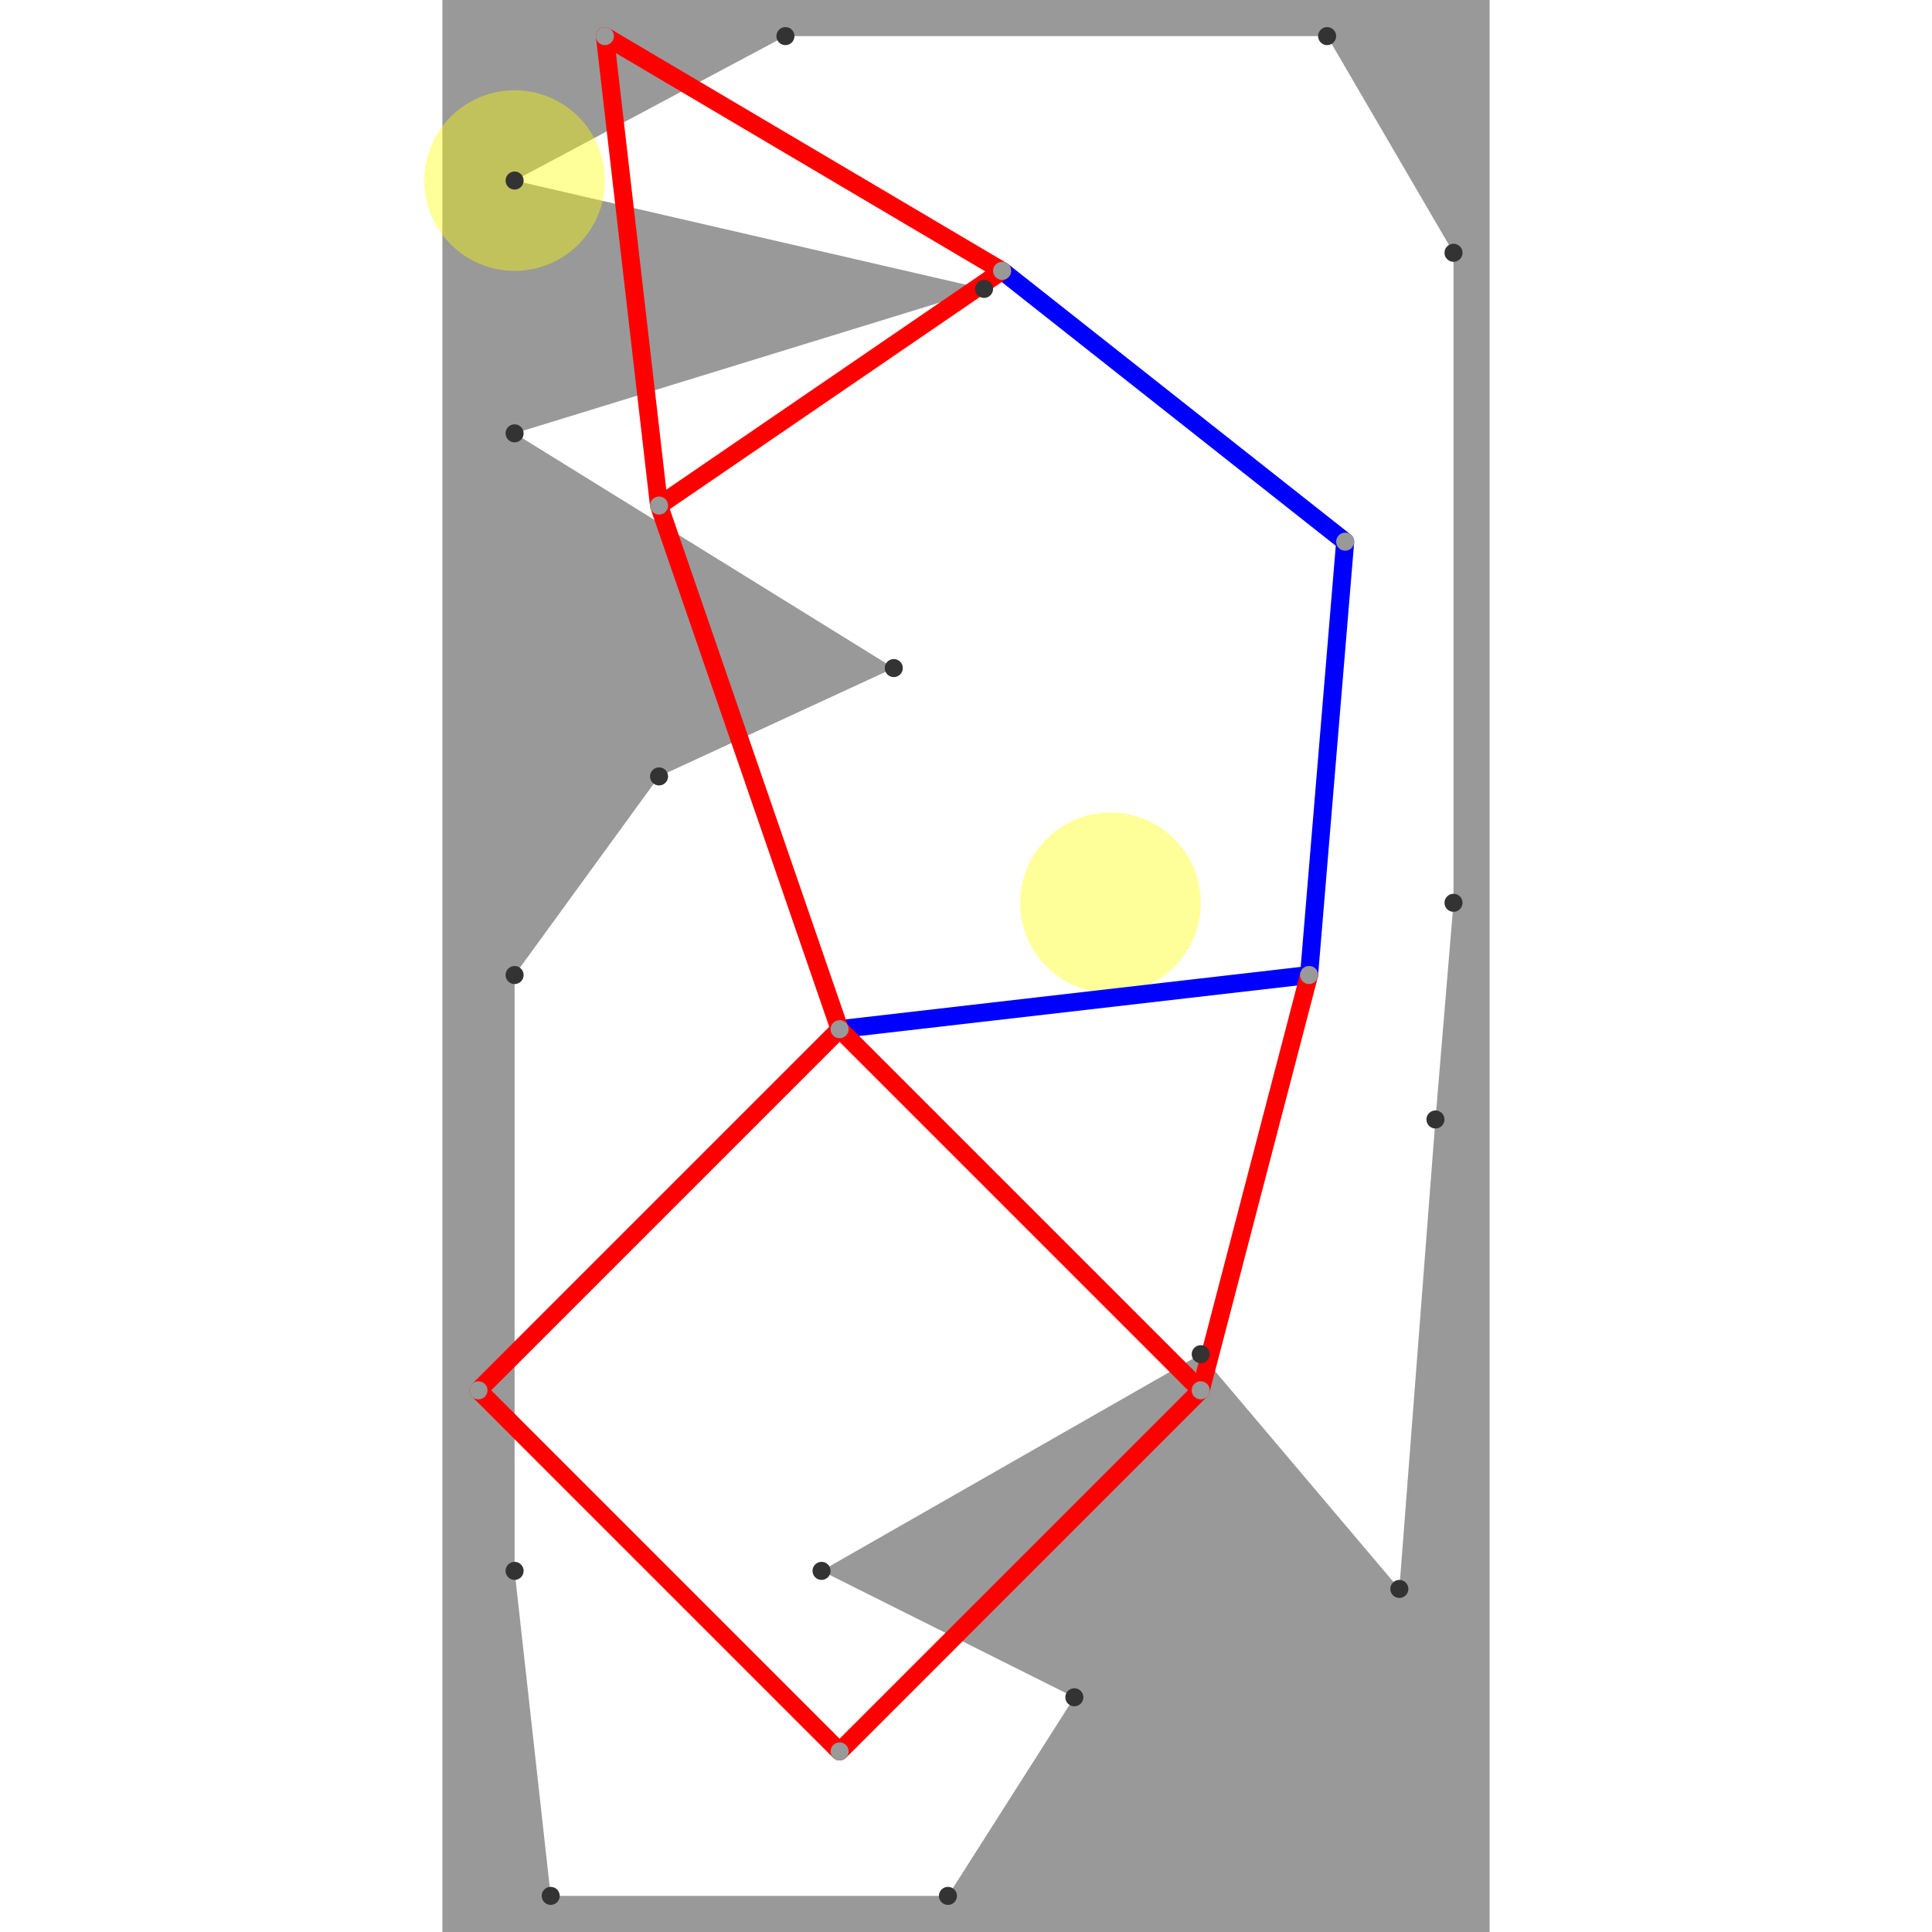
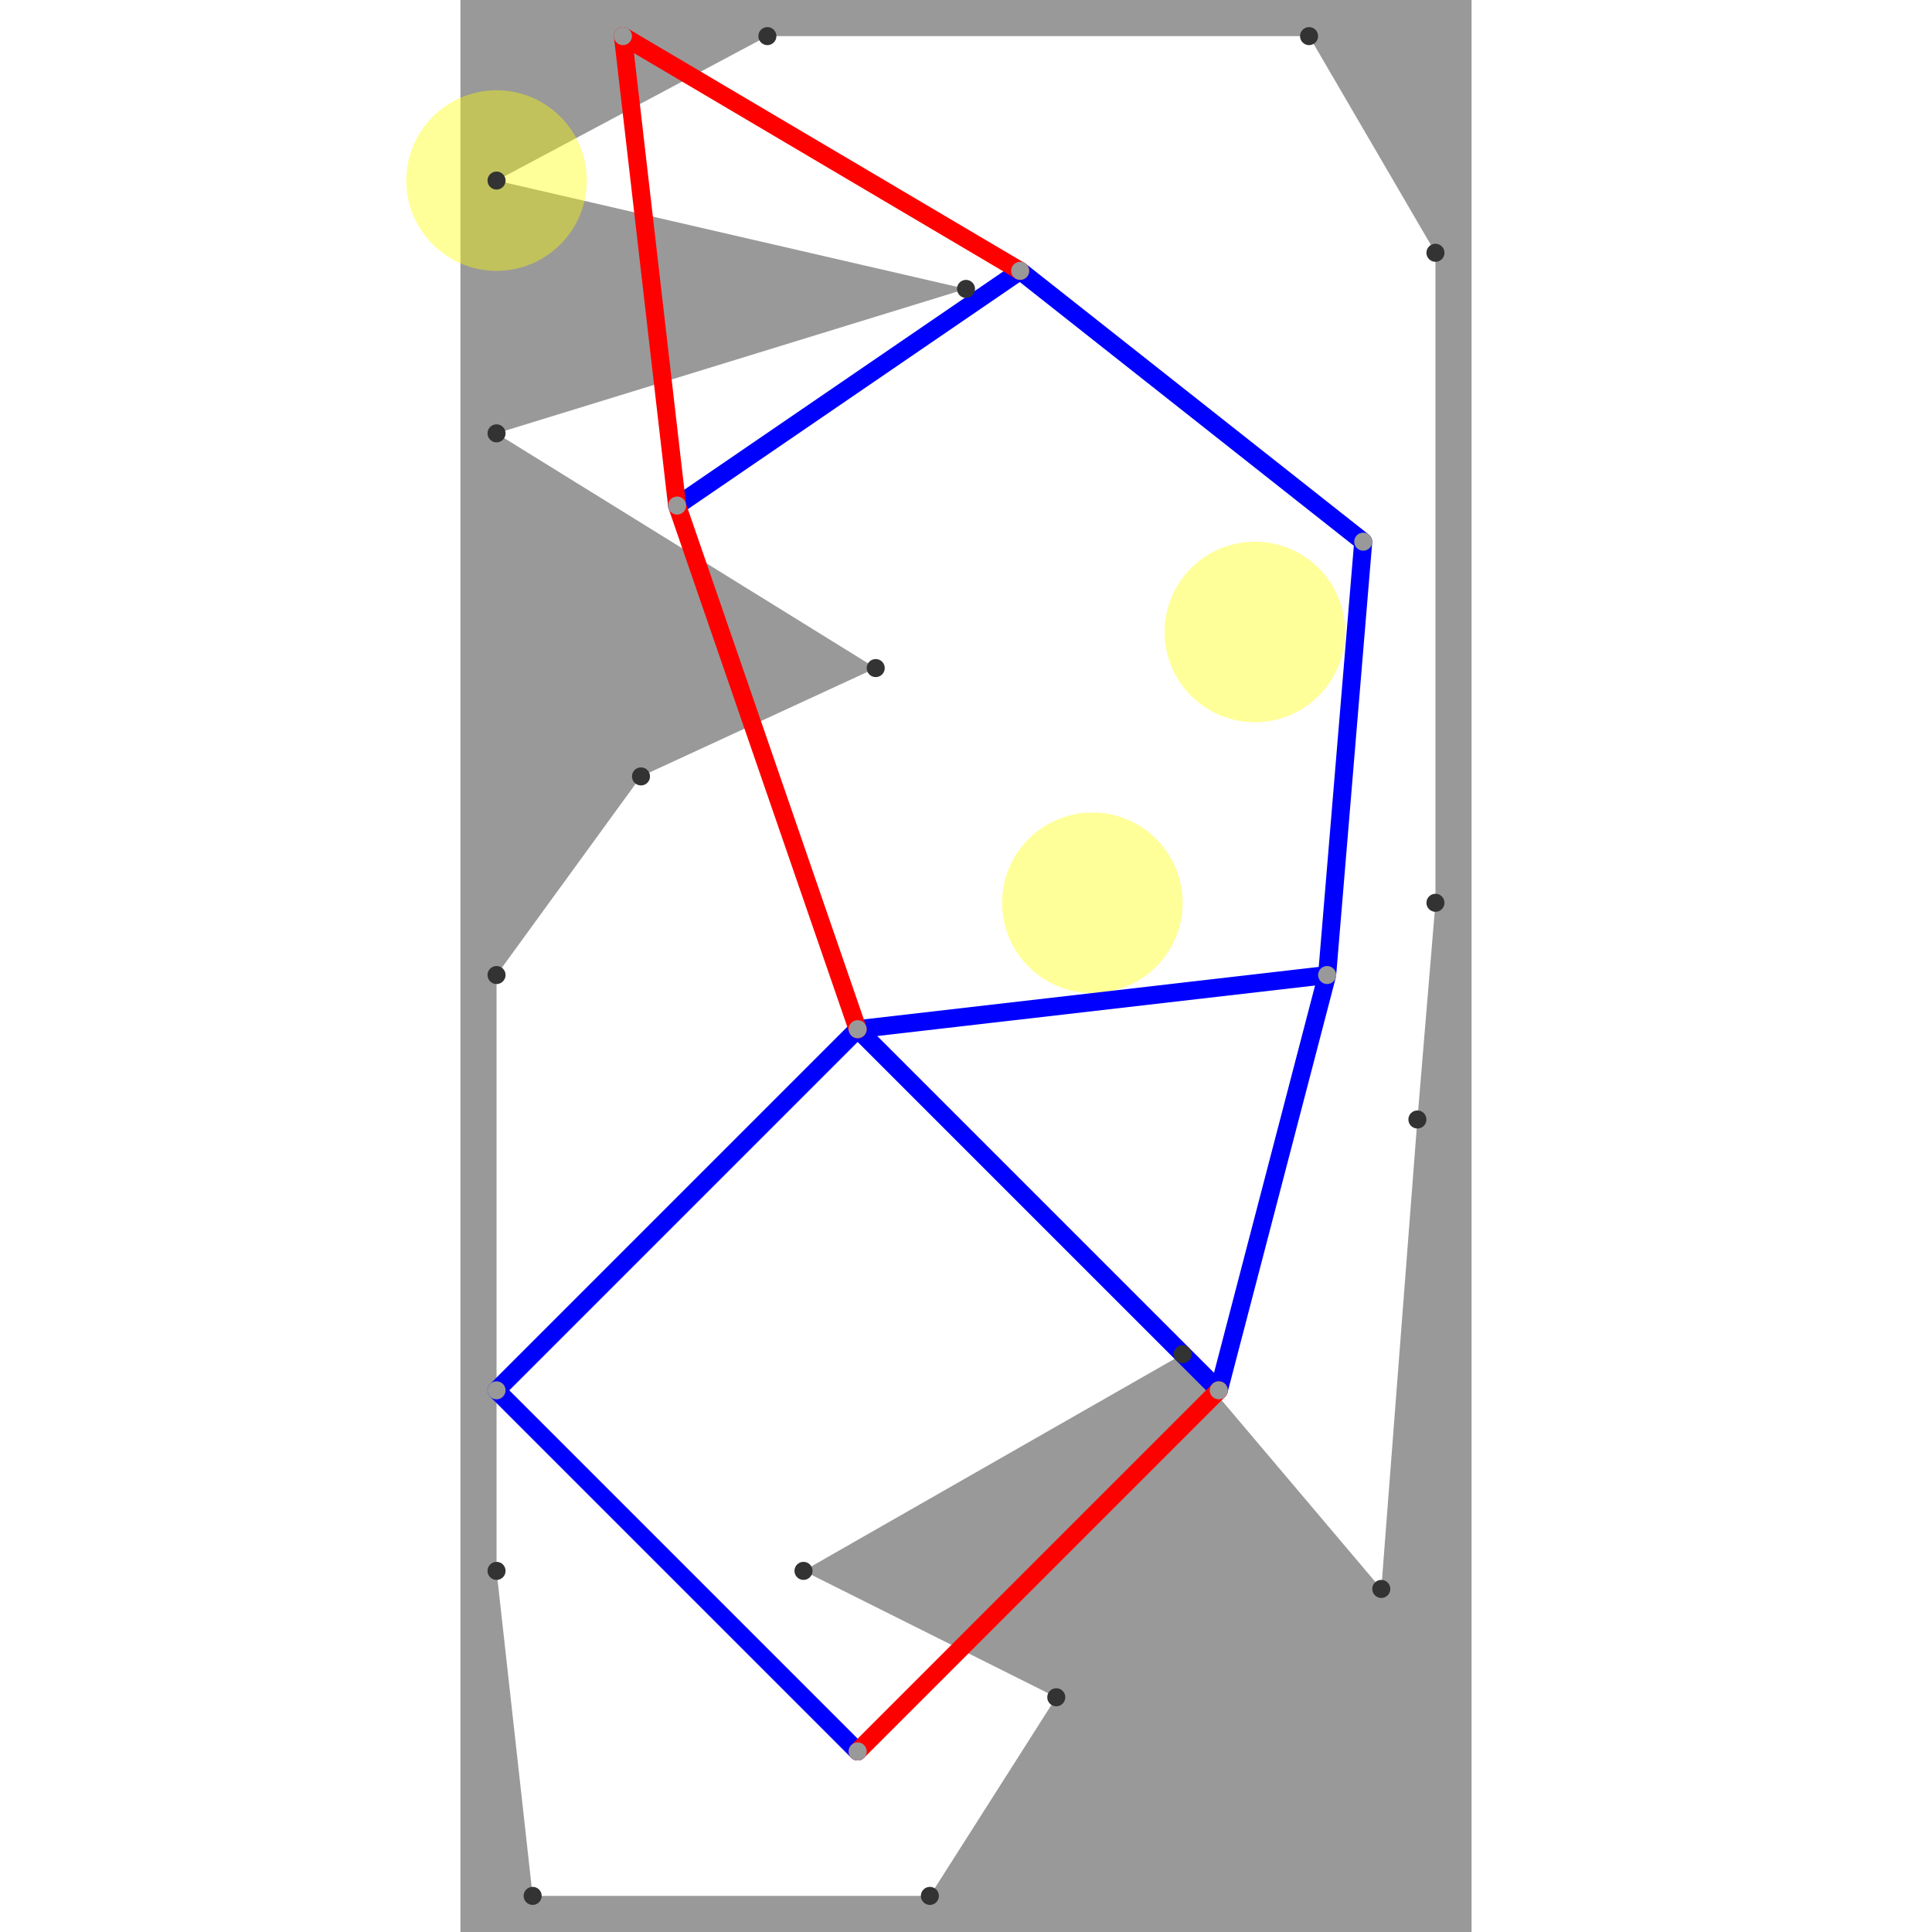
- <svg xmlns="http://www.w3.org/2000/svg" height="500" viewBox="-2 -2 58 107" width="500">
-   <path class="hole" d="M10 41L2 52L2 85L4 103L26 103L33 92L19 85L40 73L51 86L53 60L54 48L54 12L47 0L17 0L2 8L28 14L2 22L23 35M-2 -2L56 -2L56 105L-2 105" style="fill:#00000066;fill-rule:evenodd;" />
-   <circle cx="2" cy="8" r="5" style="fill:#ffff0066;" title="Globalist" />
-   <circle cx="35" cy="48" r="5" style="fill:#ffff0066;" title="Globalist" />
-   <path class="ok" d="M20 55L46 52M29 13L48 28M46 52L48 28" style="stroke:#0000ff;stroke-linecap:round" />
-   <path class="out" d="M0 75L20 55M0 75L20 95M7 0L10 26M7 0L29 13M10 26L20 55M10 26L29 13M20 55L40 75M20 95L40 75M40 75L46 52" style="stroke:#ff0000;stroke-linecap:round" />
+ <svg xmlns="http://www.w3.org/2000/svg" height="500" viewBox="0 -2 56 107" width="500">
+   <path class="hole" d="M10 41L2 52L2 85L4 103L26 103L33 92L19 85L40 73L51 86L53 60L54 48L54 12L47 0L17 0L2 8L28 14L2 22L23 35M0 -2L56 -2L56 105L0 105" style="fill:#00000066;fill-rule:evenodd;" />
+   <circle cx="2" cy="8" fill="#ffff0066" r="5">
+ </circle>
+   <circle cx="35" cy="48" fill="#ffff0066" r="5">
+ </circle>
+   <circle cx="44" cy="33" fill="#ffff0066" r="5">
+ </circle>
+   <path class="ok" d="M2 75L22 55M2 75L22 95M12 26L31 13M22 55L42 75M22 55L48 52M31 13L50 28M42 75L48 52M48 52L50 28" style="stroke:#0000ff;stroke-linecap:round" />
+   <path class="out" d="M9 0L12 26M9 0L31 13M12 26L22 55M22 95L42 75" style="stroke:#ff0000;stroke-linecap:round" />
  <g fill="#333333">
-     <circle cx="10" cy="41" r="0.5" tabindex="0">
+     <circle cx="10" cy="41" r="0.5">
</circle>
-     <circle cx="2" cy="52" r="0.5" tabindex="1">
+     <circle cx="2" cy="52" r="0.5">
</circle>
-     <circle cx="2" cy="85" r="0.5" tabindex="2">
+     <circle cx="2" cy="85" r="0.5">
</circle>
-     <circle cx="4" cy="103" r="0.5" tabindex="3">
+     <circle cx="4" cy="103" r="0.5">
</circle>
-     <circle cx="26" cy="103" r="0.5" tabindex="4">
+     <circle cx="26" cy="103" r="0.5">
</circle>
-     <circle cx="33" cy="92" r="0.5" tabindex="5">
+     <circle cx="33" cy="92" r="0.5">
</circle>
-     <circle cx="19" cy="85" r="0.5" tabindex="6">
+     <circle cx="19" cy="85" r="0.5">
</circle>
-     <circle cx="40" cy="73" r="0.5" tabindex="7">
+     <circle cx="40" cy="73" r="0.5">
</circle>
-     <circle cx="51" cy="86" r="0.5" tabindex="8">
+     <circle cx="51" cy="86" r="0.5">
</circle>
-     <circle cx="53" cy="60" r="0.5" tabindex="9">
+     <circle cx="53" cy="60" r="0.5">
</circle>
-     <circle cx="54" cy="48" r="0.5" tabindex="10">
+     <circle cx="54" cy="48" r="0.5">
</circle>
-     <circle cx="54" cy="12" r="0.5" tabindex="11">
+     <circle cx="54" cy="12" r="0.5">
</circle>
-     <circle cx="47" cy="0" r="0.5" tabindex="12">
+     <circle cx="47" cy="0" r="0.5">
</circle>
-     <circle cx="17" cy="0" r="0.5" tabindex="13">
+     <circle cx="17" cy="0" r="0.5">
</circle>
-     <circle cx="2" cy="8" r="0.5" tabindex="14">
+     <circle cx="2" cy="8" r="0.5">
</circle>
-     <circle cx="28" cy="14" r="0.5" tabindex="15">
+     <circle cx="28" cy="14" r="0.5">
</circle>
-     <circle cx="2" cy="22" r="0.5" tabindex="16">
+     <circle cx="2" cy="22" r="0.5">
</circle>
-     <circle cx="23" cy="35" r="0.5" tabindex="17">
+     <circle cx="23" cy="35" r="0.5">
</circle>
  </g>
  <g fill="#999999">
-     <circle cx="0" cy="75" r="0.5" tabindex="18">
+     <circle cx="2" cy="75" i="0" r="0.5" tabindex="0">
</circle>
-     <circle cx="7" cy="0" r="0.5" tabindex="19">
+     <circle cx="9" cy="0" i="1" r="0.5" tabindex="1">
</circle>
-     <circle cx="10" cy="26" r="0.5" tabindex="20">
+     <circle cx="12" cy="26" i="2" r="0.5" tabindex="2">
</circle>
-     <circle cx="20" cy="55" r="0.5" tabindex="21">
+     <circle cx="22" cy="55" i="3" r="0.5" tabindex="3">
</circle>
-     <circle cx="20" cy="95" r="0.5" tabindex="22">
+     <circle cx="22" cy="95" i="4" r="0.5" tabindex="4">
</circle>
-     <circle cx="29" cy="13" r="0.5" tabindex="23">
+     <circle cx="31" cy="13" i="5" r="0.5" tabindex="5">
</circle>
-     <circle cx="40" cy="75" r="0.5" tabindex="24">
+     <circle cx="42" cy="75" i="6" r="0.5" tabindex="6">
</circle>
-     <circle cx="46" cy="52" r="0.5" tabindex="25">
+     <circle cx="48" cy="52" i="7" r="0.5" tabindex="7">
</circle>
-     <circle cx="48" cy="28" r="0.5" tabindex="26">
+     <circle cx="50" cy="28" i="8" r="0.5" tabindex="8">
</circle>
  </g>
</svg>
